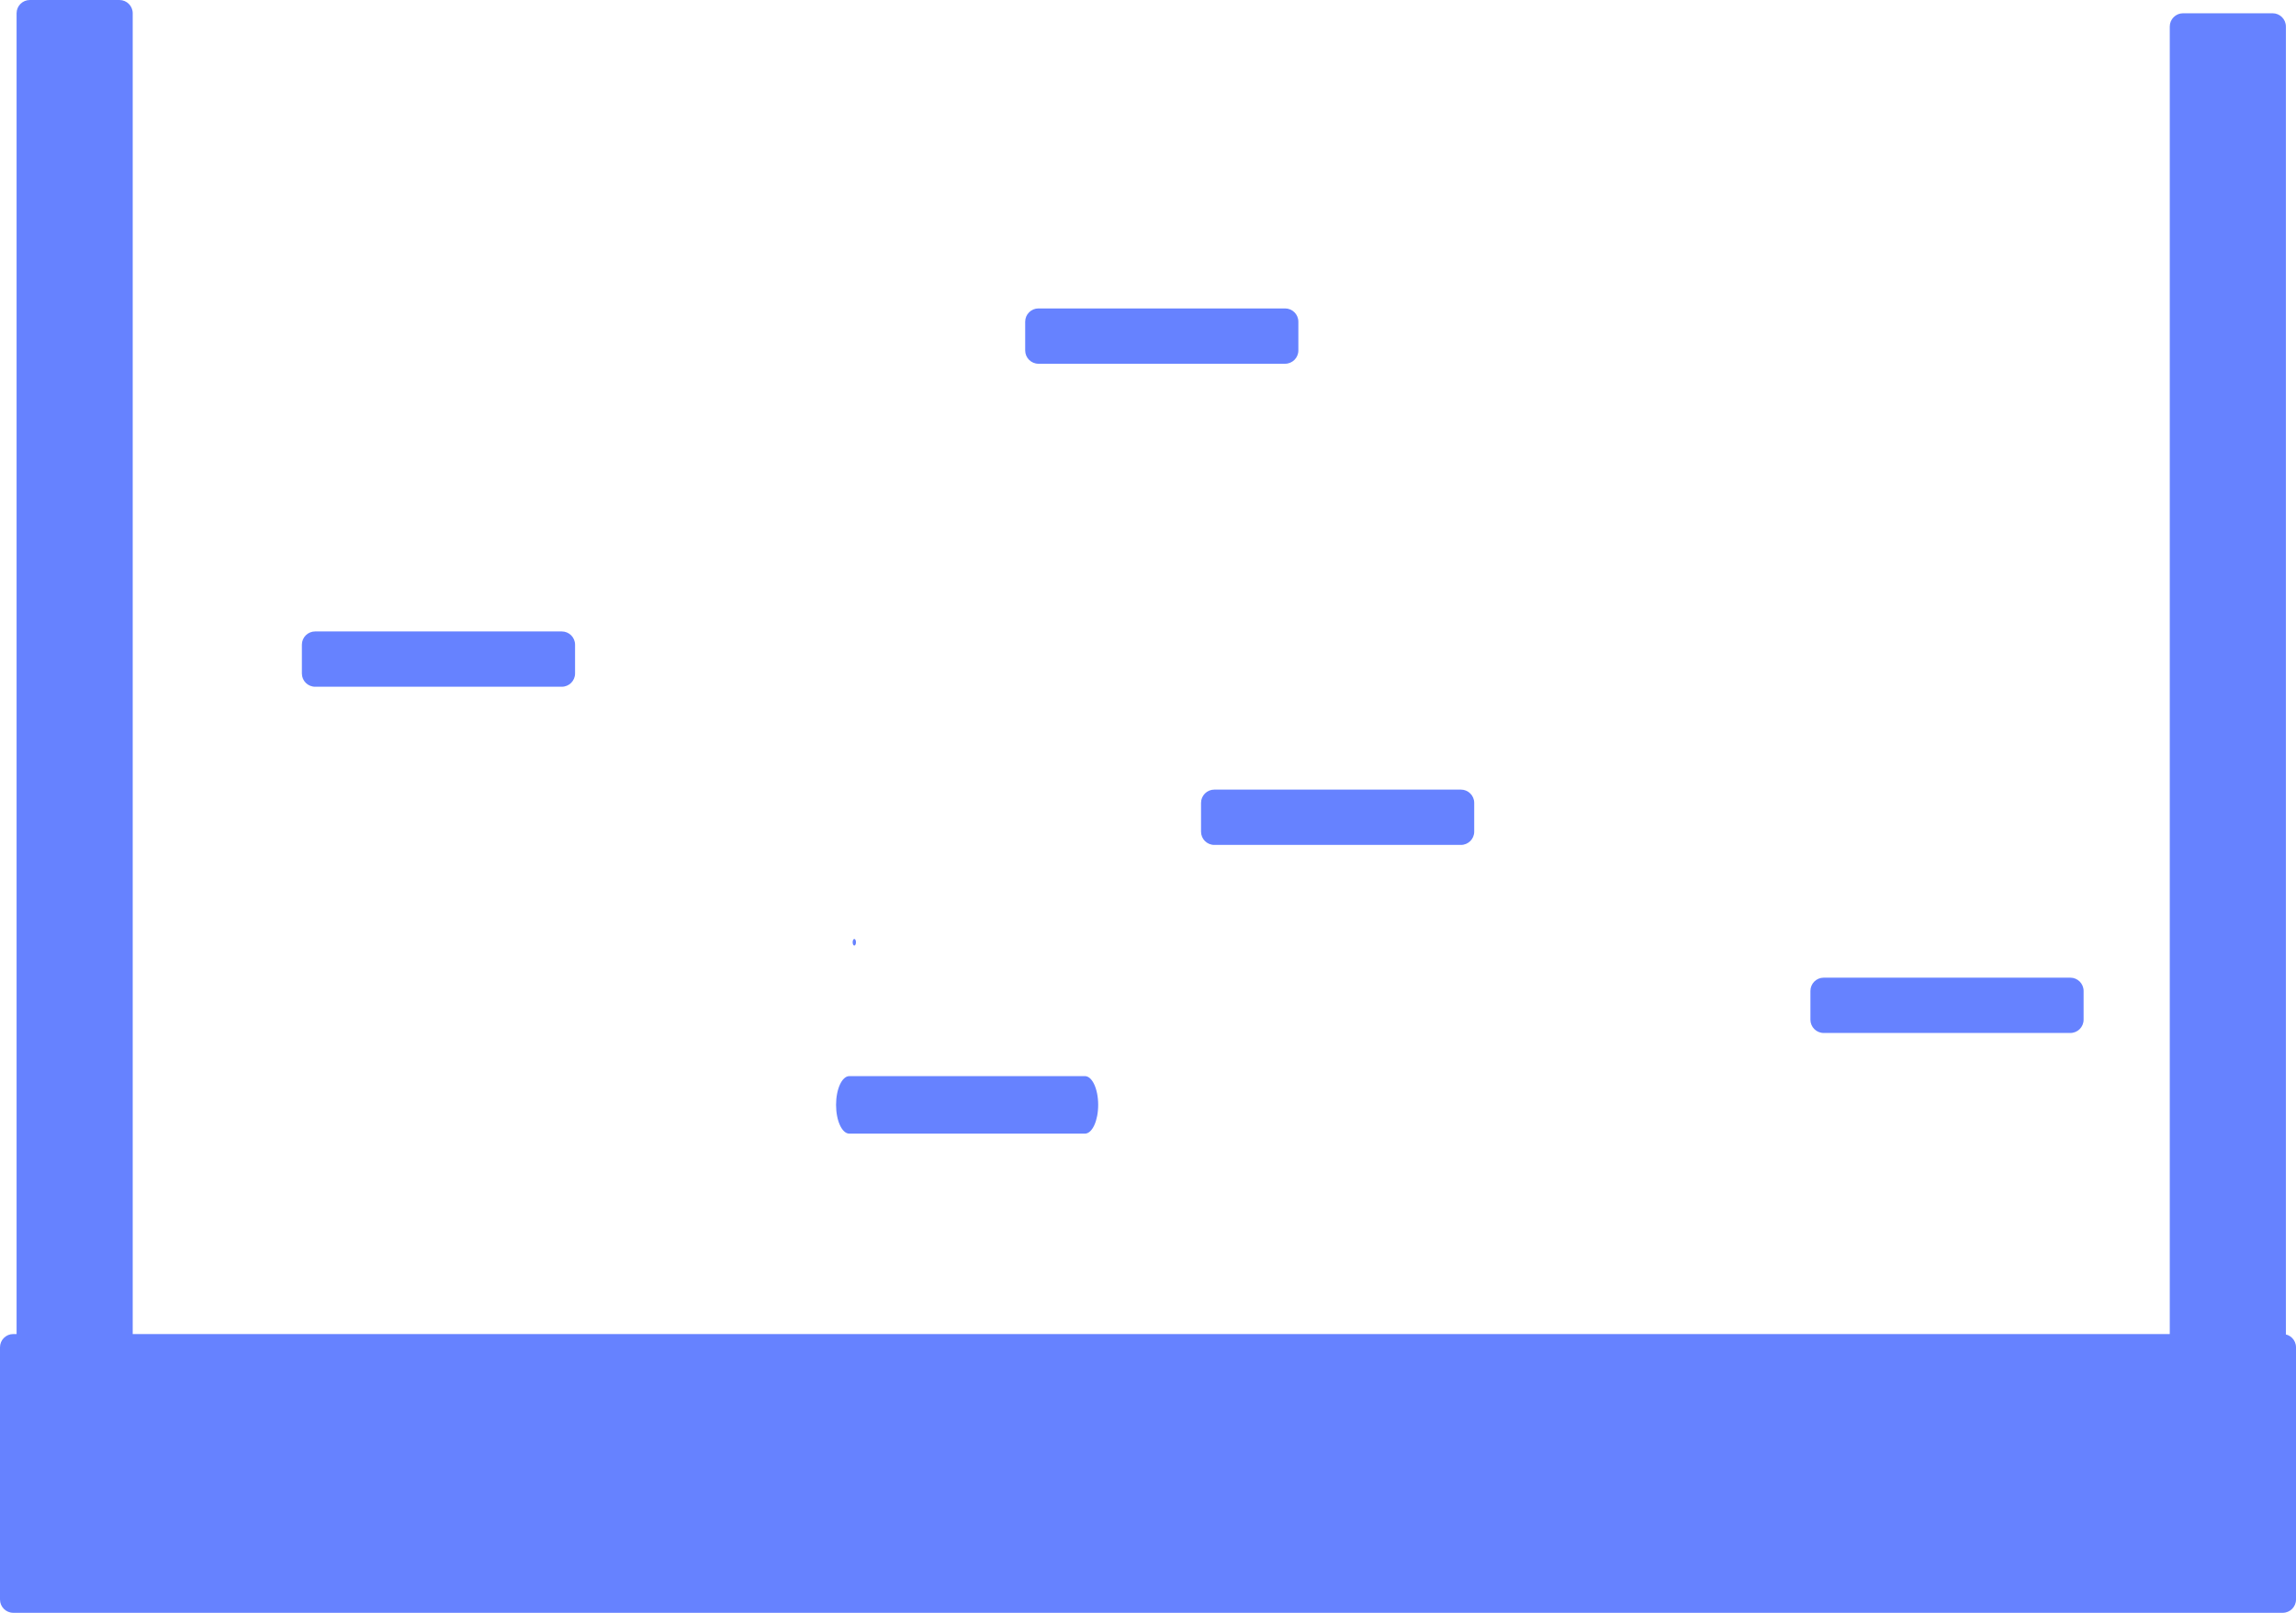
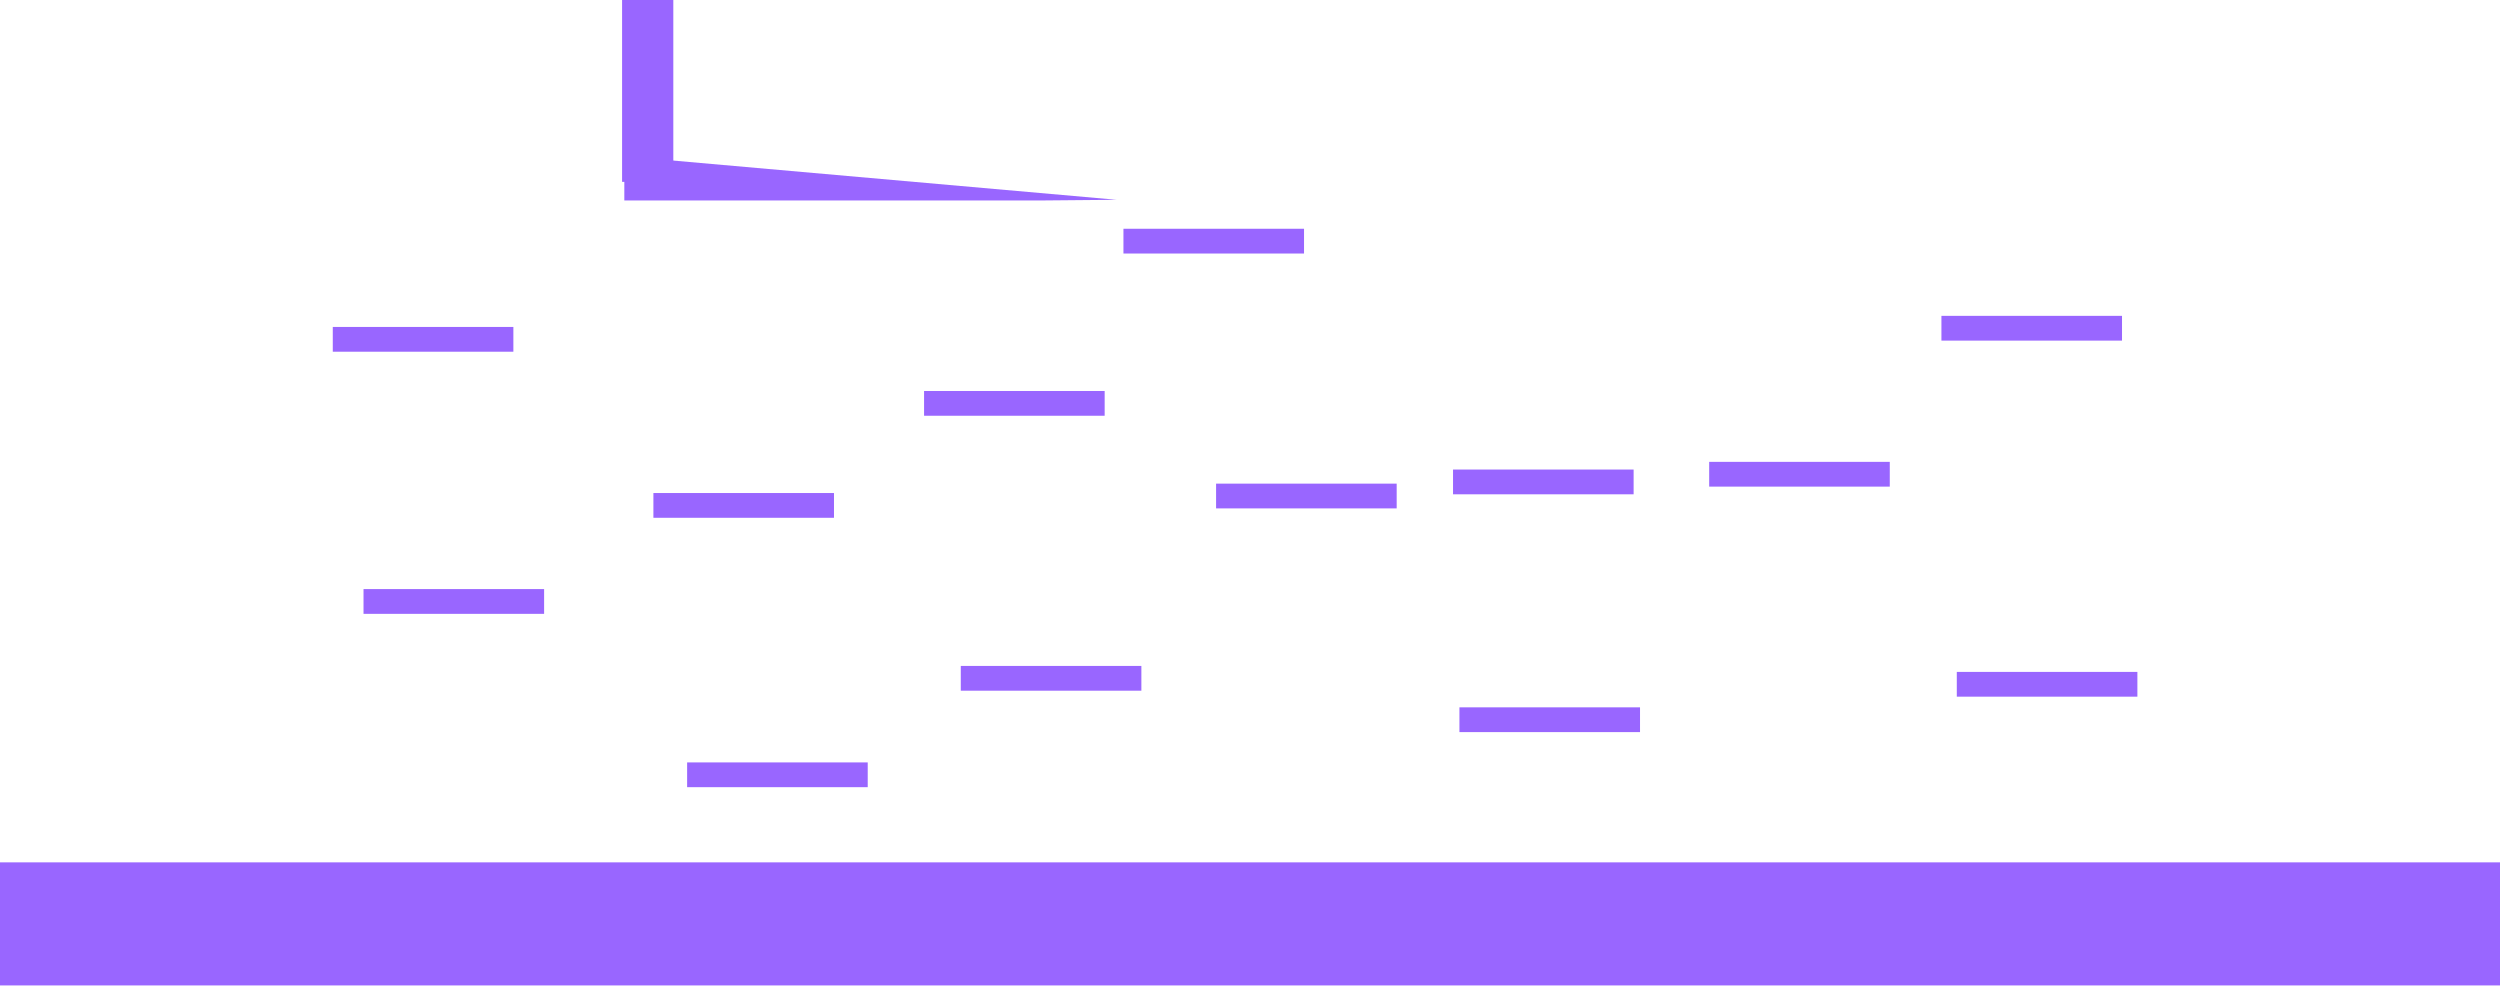
- <svg xmlns="http://www.w3.org/2000/svg" version="1.1" width="692" height="486" viewBox="0,0,692,486">
-   <g transform="translate(11.97656,62.91406)">
-     <g fill="#6682ff" stroke="none" stroke-width="0" stroke-miterlimit="10">
-       <path d="M244.008,278.695c-2.209,0 -4,-3.88 -4,-8.667v0c0,-4.786 1.791,-8.667 4,-8.667h71c2.209,0 4,3.88 4,8.667v0c0,4.786 -1.791,8.667 -4,8.667z" />
-       <path d="M245.508,222.029c-0.276,0 -0.5,-0.448 -0.5,-1v0c0,-0.552 0.224,-1 0.5,-1v0c0.276,0 0.5,0.448 0.5,1v0c0,0.552 -0.224,1 -0.5,1z" />
-       <path d="M83.008,144.029c-2.209,0 -4,-1.791 -4,-4v-8.667c0,-2.209 1.791,-4 4,-4h74.333c2.209,0 4,1.791 4,4v8.667c0,2.209 -1.791,4 -4,4z" />
-       <path d="M354.008,191.695c-2.209,0 -4,-1.791 -4,-4v-8.667c0,-2.209 1.791,-4 4,-4h74.333c2.209,0 4,1.791 4,4v8.667c0,2.209 -1.791,4 -4,4z" />
-       <path d="M301.008,46.695c-2.209,0 -4,-1.791 -4,-4v-8.667c0,-2.209 1.791,-4 4,-4h74.333c2.209,0 4,1.791 4,4v8.667c0,2.209 -1.791,4 -4,4z" />
-       <path d="M537.674,248.362c-2.209,0 -4,-1.791 -4,-4v-8.667c0,-2.209 1.791,-4 4,-4h74.333c2.209,0 4,1.791 4,4v8.667c0,2.209 -1.791,4 -4,4z" />
-       <path d="M-7.977,423.086c-2.209,0 -4,-1.791 -4,-4v-76c0,-2.209 1.791,-4 4,-4h684c2.209,0 4,1.791 4,4v76c0,2.209 -1.791,4 -4,4z" />
-       <path d="M-2.977,363.086c-2.209,0 -4,-1.791 -4,-4v-418c0,-2.209 1.791,-4 4,-4h27c2.209,0 4,1.791 4,4v418c0,2.209 -1.791,4 -4,4z" />
-       <path d="M645.977,367.086c-2.209,0 -4,-1.791 -4,-4v-418c0,-2.209 1.791,-4 4,-4h27c2.209,0 4,1.791 4,4v418c0,2.209 -1.791,4 -4,4z" />
+ <svg xmlns="http://www.w3.org/2000/svg" version="1.1" width="975.976" height="384.705" viewBox="0,0,975.976,384.705">
+   <g transform="translate(85.93478,-1.77148)">
+     <g fill="#9966ff" stroke="none" stroke-miterlimit="10">
+       <path d="M157.795,80.021v-17.25l192.25,17l-28,0.25z" stroke-width="NaN" />
+       <path d="M156.92,72.771v-71h20v71z" stroke-width="0" />
+       <path d="M352.647,100.744v-9.667h70.5v9.667z" stroke-width="0" />
+       <path d="M388.814,200.244v-9.667h70.5v9.667z" stroke-width="0" />
+       <path d="M274.814,164.077v-9.667h70.5v9.667z" stroke-width="0" />
+       <path d="M169.147,203.911v-9.667h70.5v9.667z" stroke-width="0" />
+       <path d="M182.314,309.077v-9.667h70.5v9.667z" stroke-width="0" />
+       <path d="M289.147,271.411v-9.667h70.5v9.667z" stroke-width="0" />
+       <path d="M483.814,287.577v-9.667h70.5v9.667z" stroke-width="0" />
+       <path d="M481.314,194.744v-9.667h70.5v9.667z" stroke-width="0" />
+       <path d="M581.314,191.744v-9.667h70.5v9.667z" stroke-width="0" />
+       <path d="M671.98,134.744v-9.667h70.5v9.667z" stroke-width="0" />
+       <path d="M677.98,273.744v-9.667h70.5v9.667z" stroke-width="0" />
+       <path d="M55.98,241.411v-9.667h70.5v9.667z" stroke-width="0" />
+       <path d="M43.98,139.077v-9.667h70.5v9.667z" stroke-width="0" />
+       <path d="M-85.935,386.476v-48.048h975.976v48.048z" stroke-width="0" />
    </g>
  </g>
</svg>
